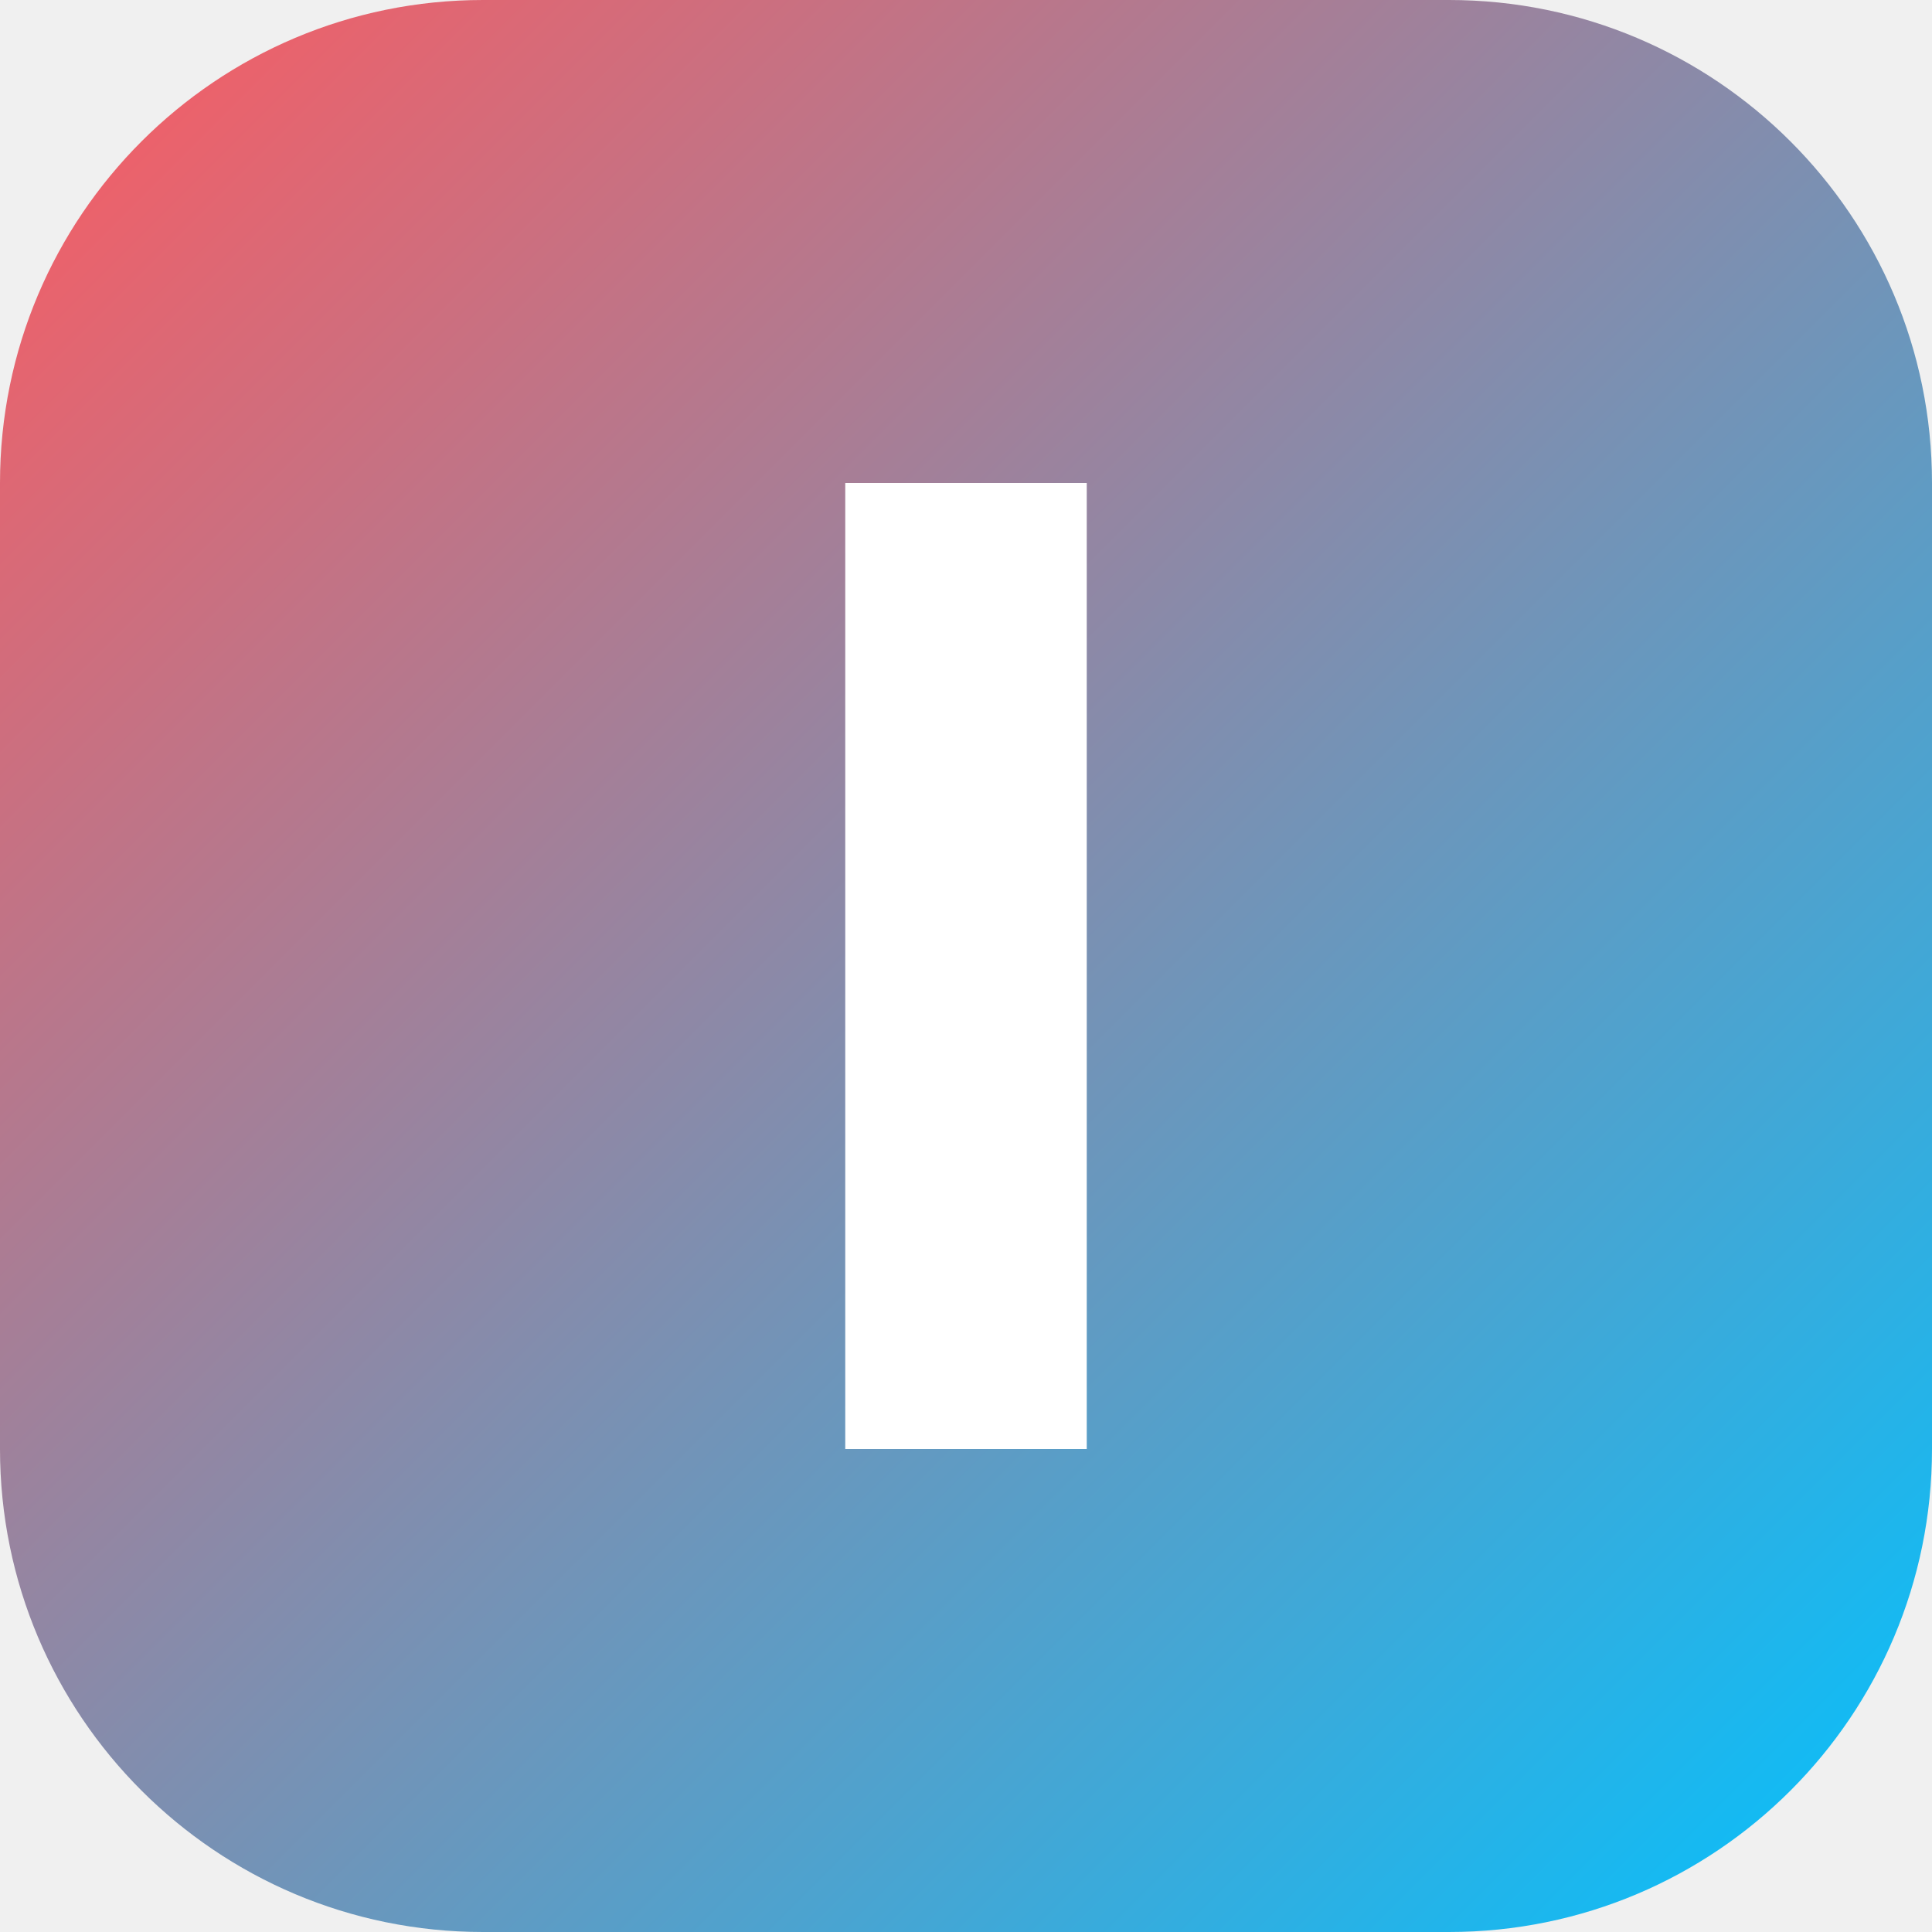
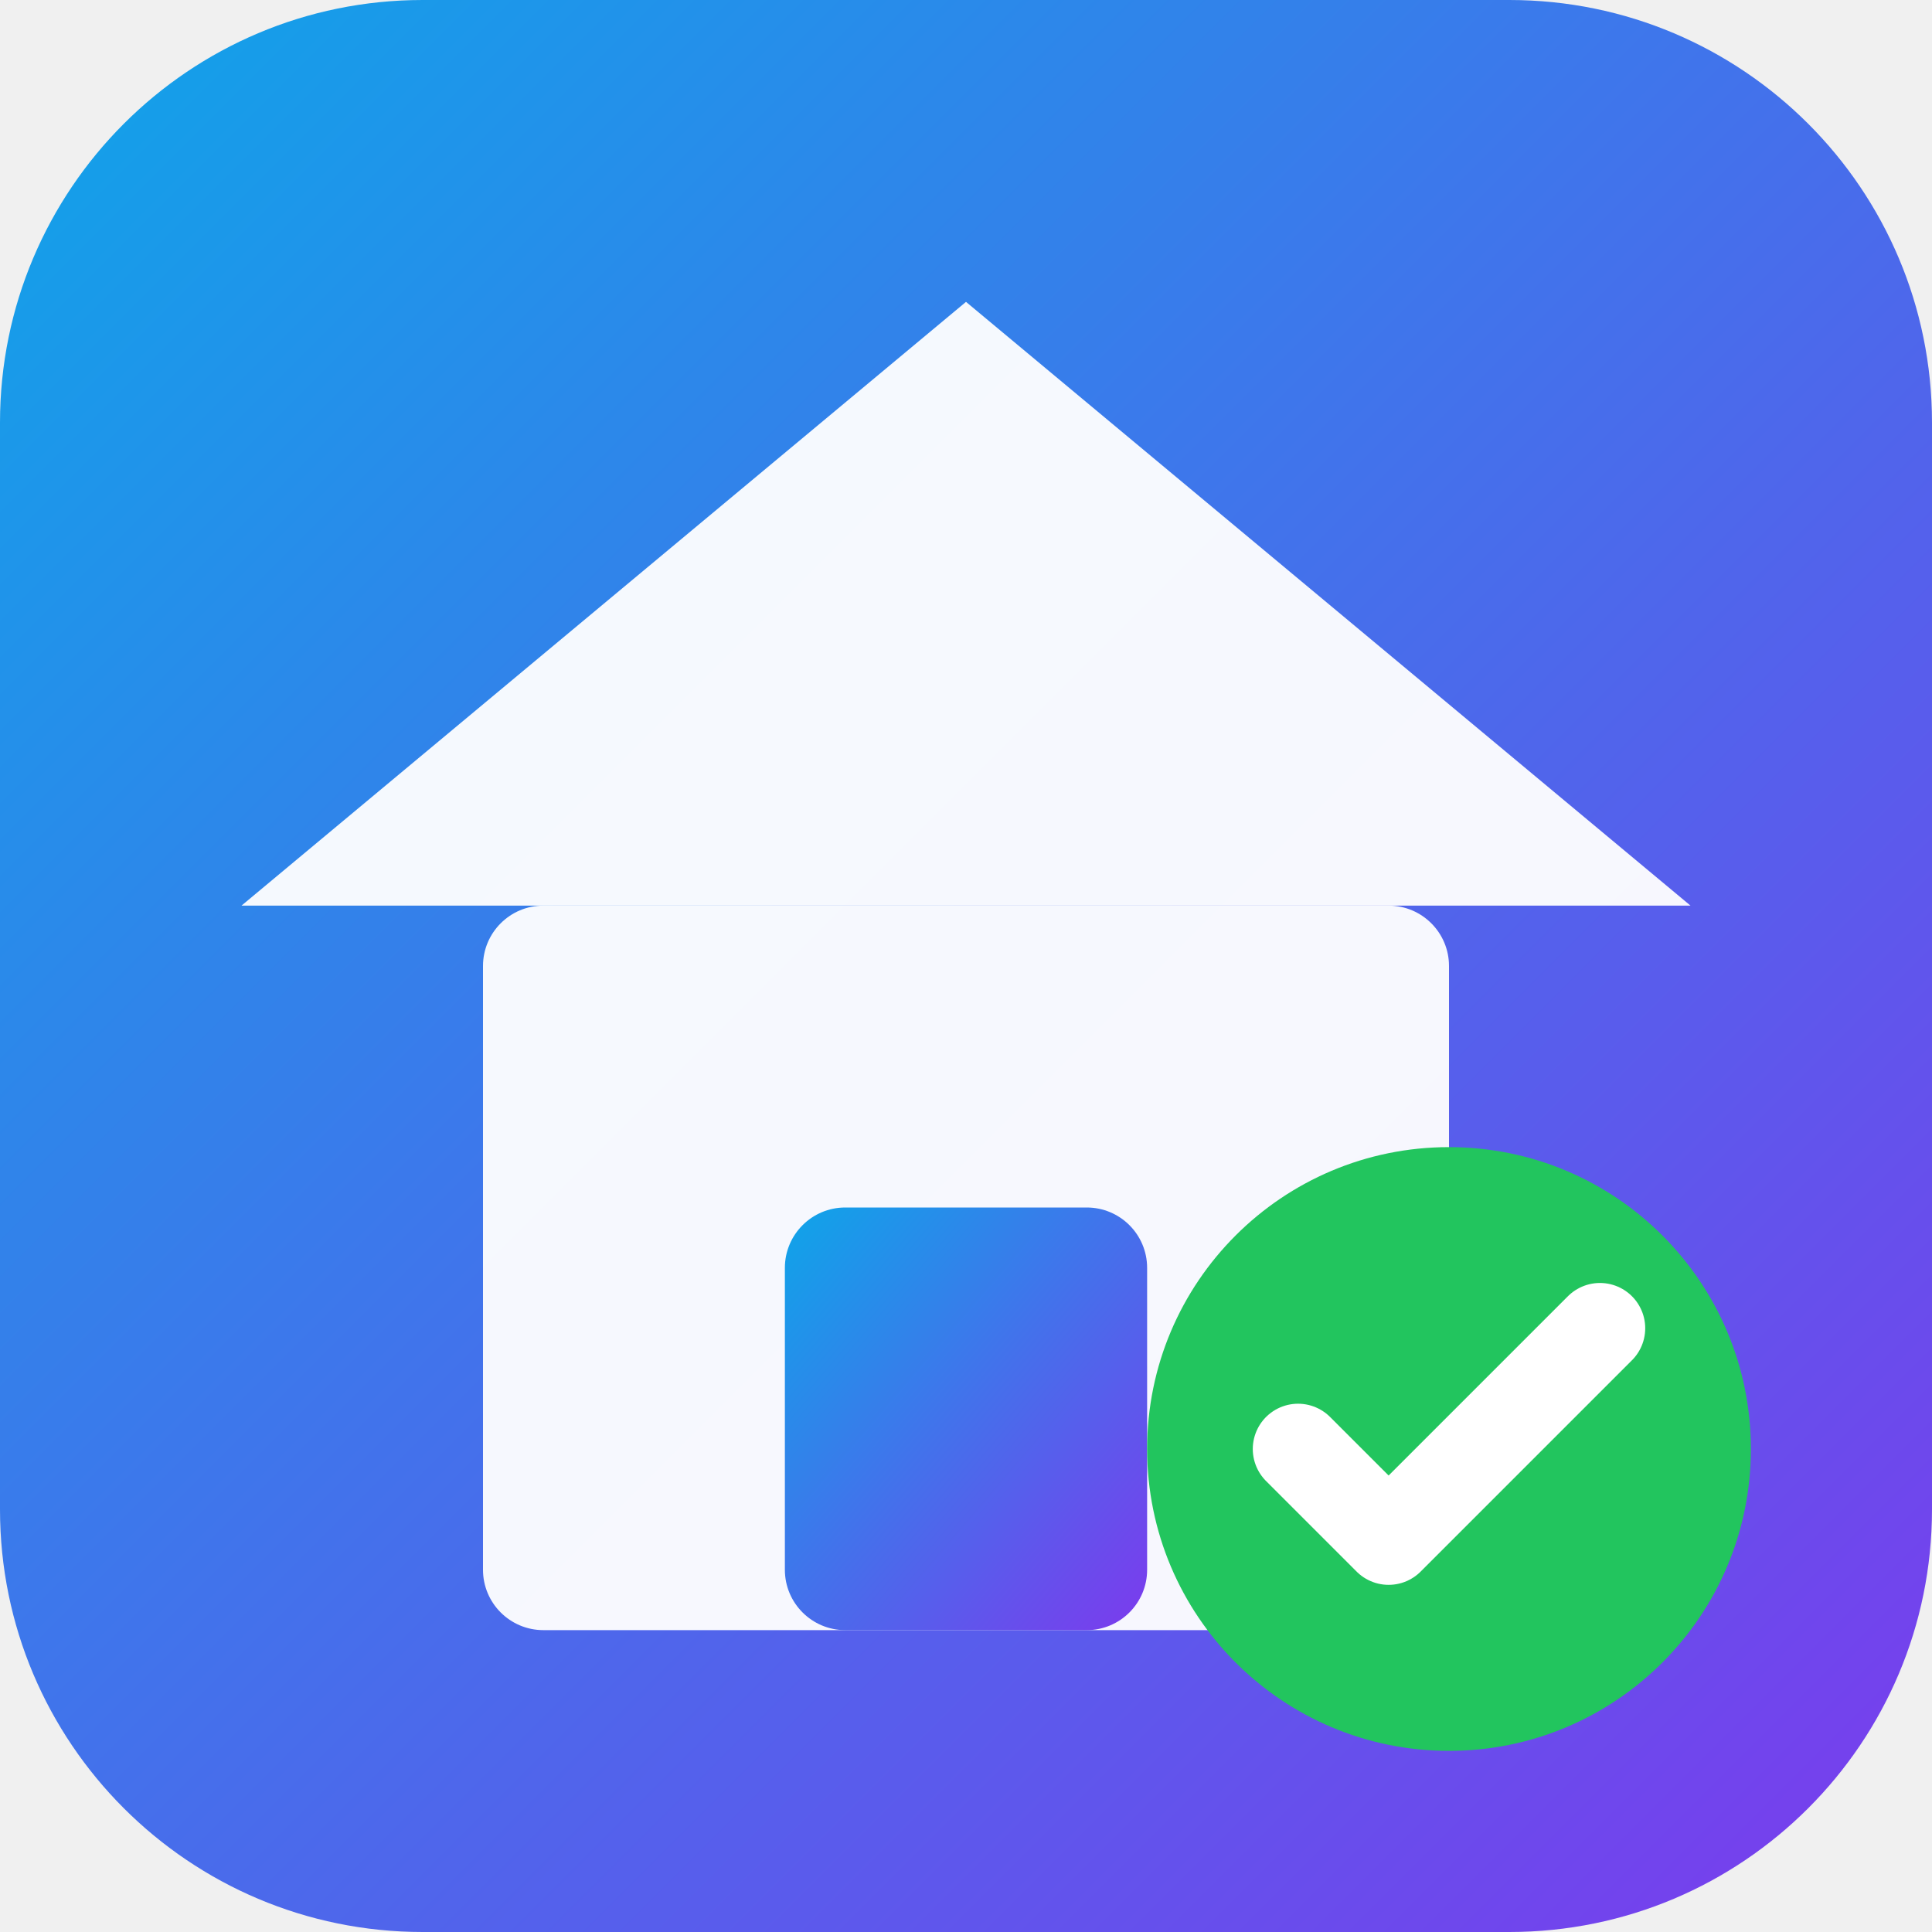
<svg xmlns="http://www.w3.org/2000/svg" width="32" height="32" viewBox="0 0 32 32">
  <defs>
-     <linearGradient id="one-shot-gradient" x1="0%" y1="0%" x2="100%" y2="100%">
-       <stop offset="0%" style="stop-color:#ff5a5f;stop-opacity:1" />
-       <stop offset="100%" style="stop-color:#00c2ff;stop-opacity:1" />
+     <linearGradient id="bg" x1="0%" y1="0%" x2="100%" y2="100%">
+       <stop offset="0%" style="stop-color:#0ea5e9;stop-opacity:1" />
+       <stop offset="100%" style="stop-color:#7c3aed;stop-opacity:1" />
    </linearGradient>
  </defs>
-   <rect width="32" height="32" rx="8" fill="url(#one-shot-gradient)" />
-   <path d="M14 8h4v16h-4z" fill="white" />
+   <rect width="32" height="32" rx="7" fill="url(#bg)" />
+   <polygon points="16,5 28,15 4,15" fill="white" opacity="0.95" />
+   <rect x="8" y="15" width="16" height="12" rx="1" fill="white" opacity="0.95" />
+   <rect x="13" y="20" width="6" height="7" rx="1" fill="url(#bg)" />
+   <circle cx="24" cy="24" r="5" fill="#22c55e" />
+   <polyline points="21.5,24 23,25.5 26.5,22" fill="none" stroke="white" stroke-width="1.5" stroke-linecap="round" stroke-linejoin="round" />
</svg>
